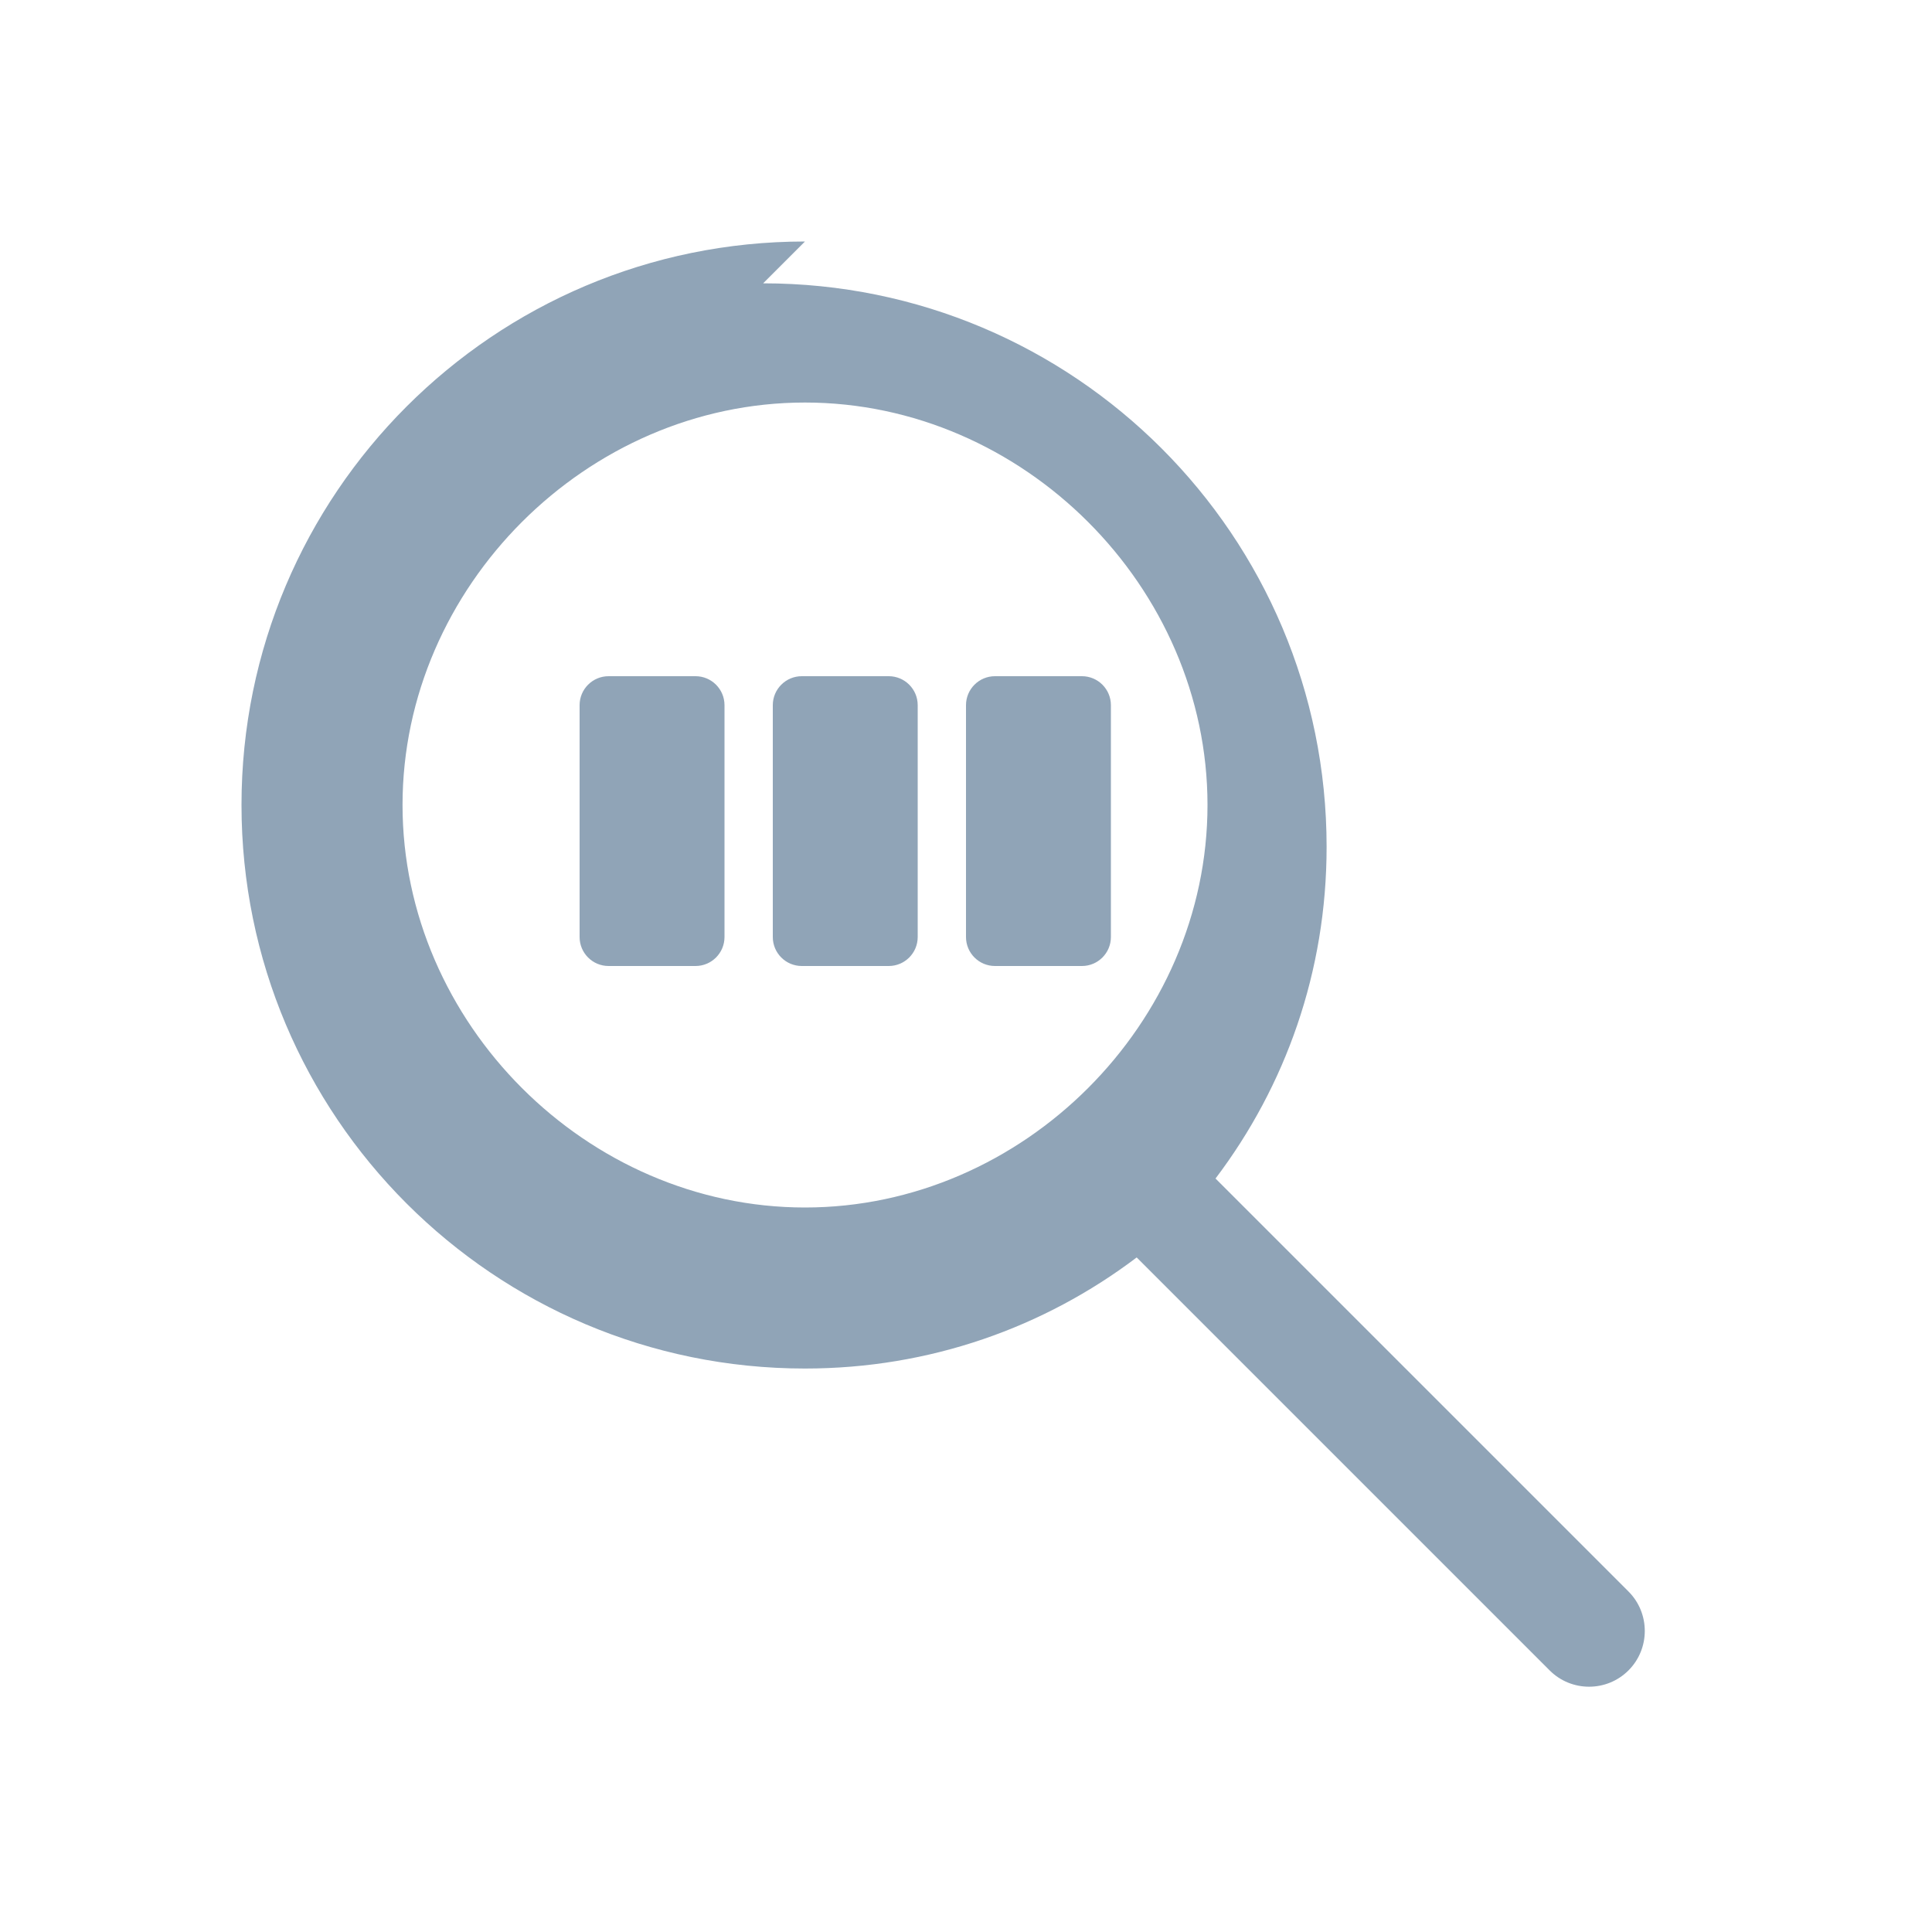
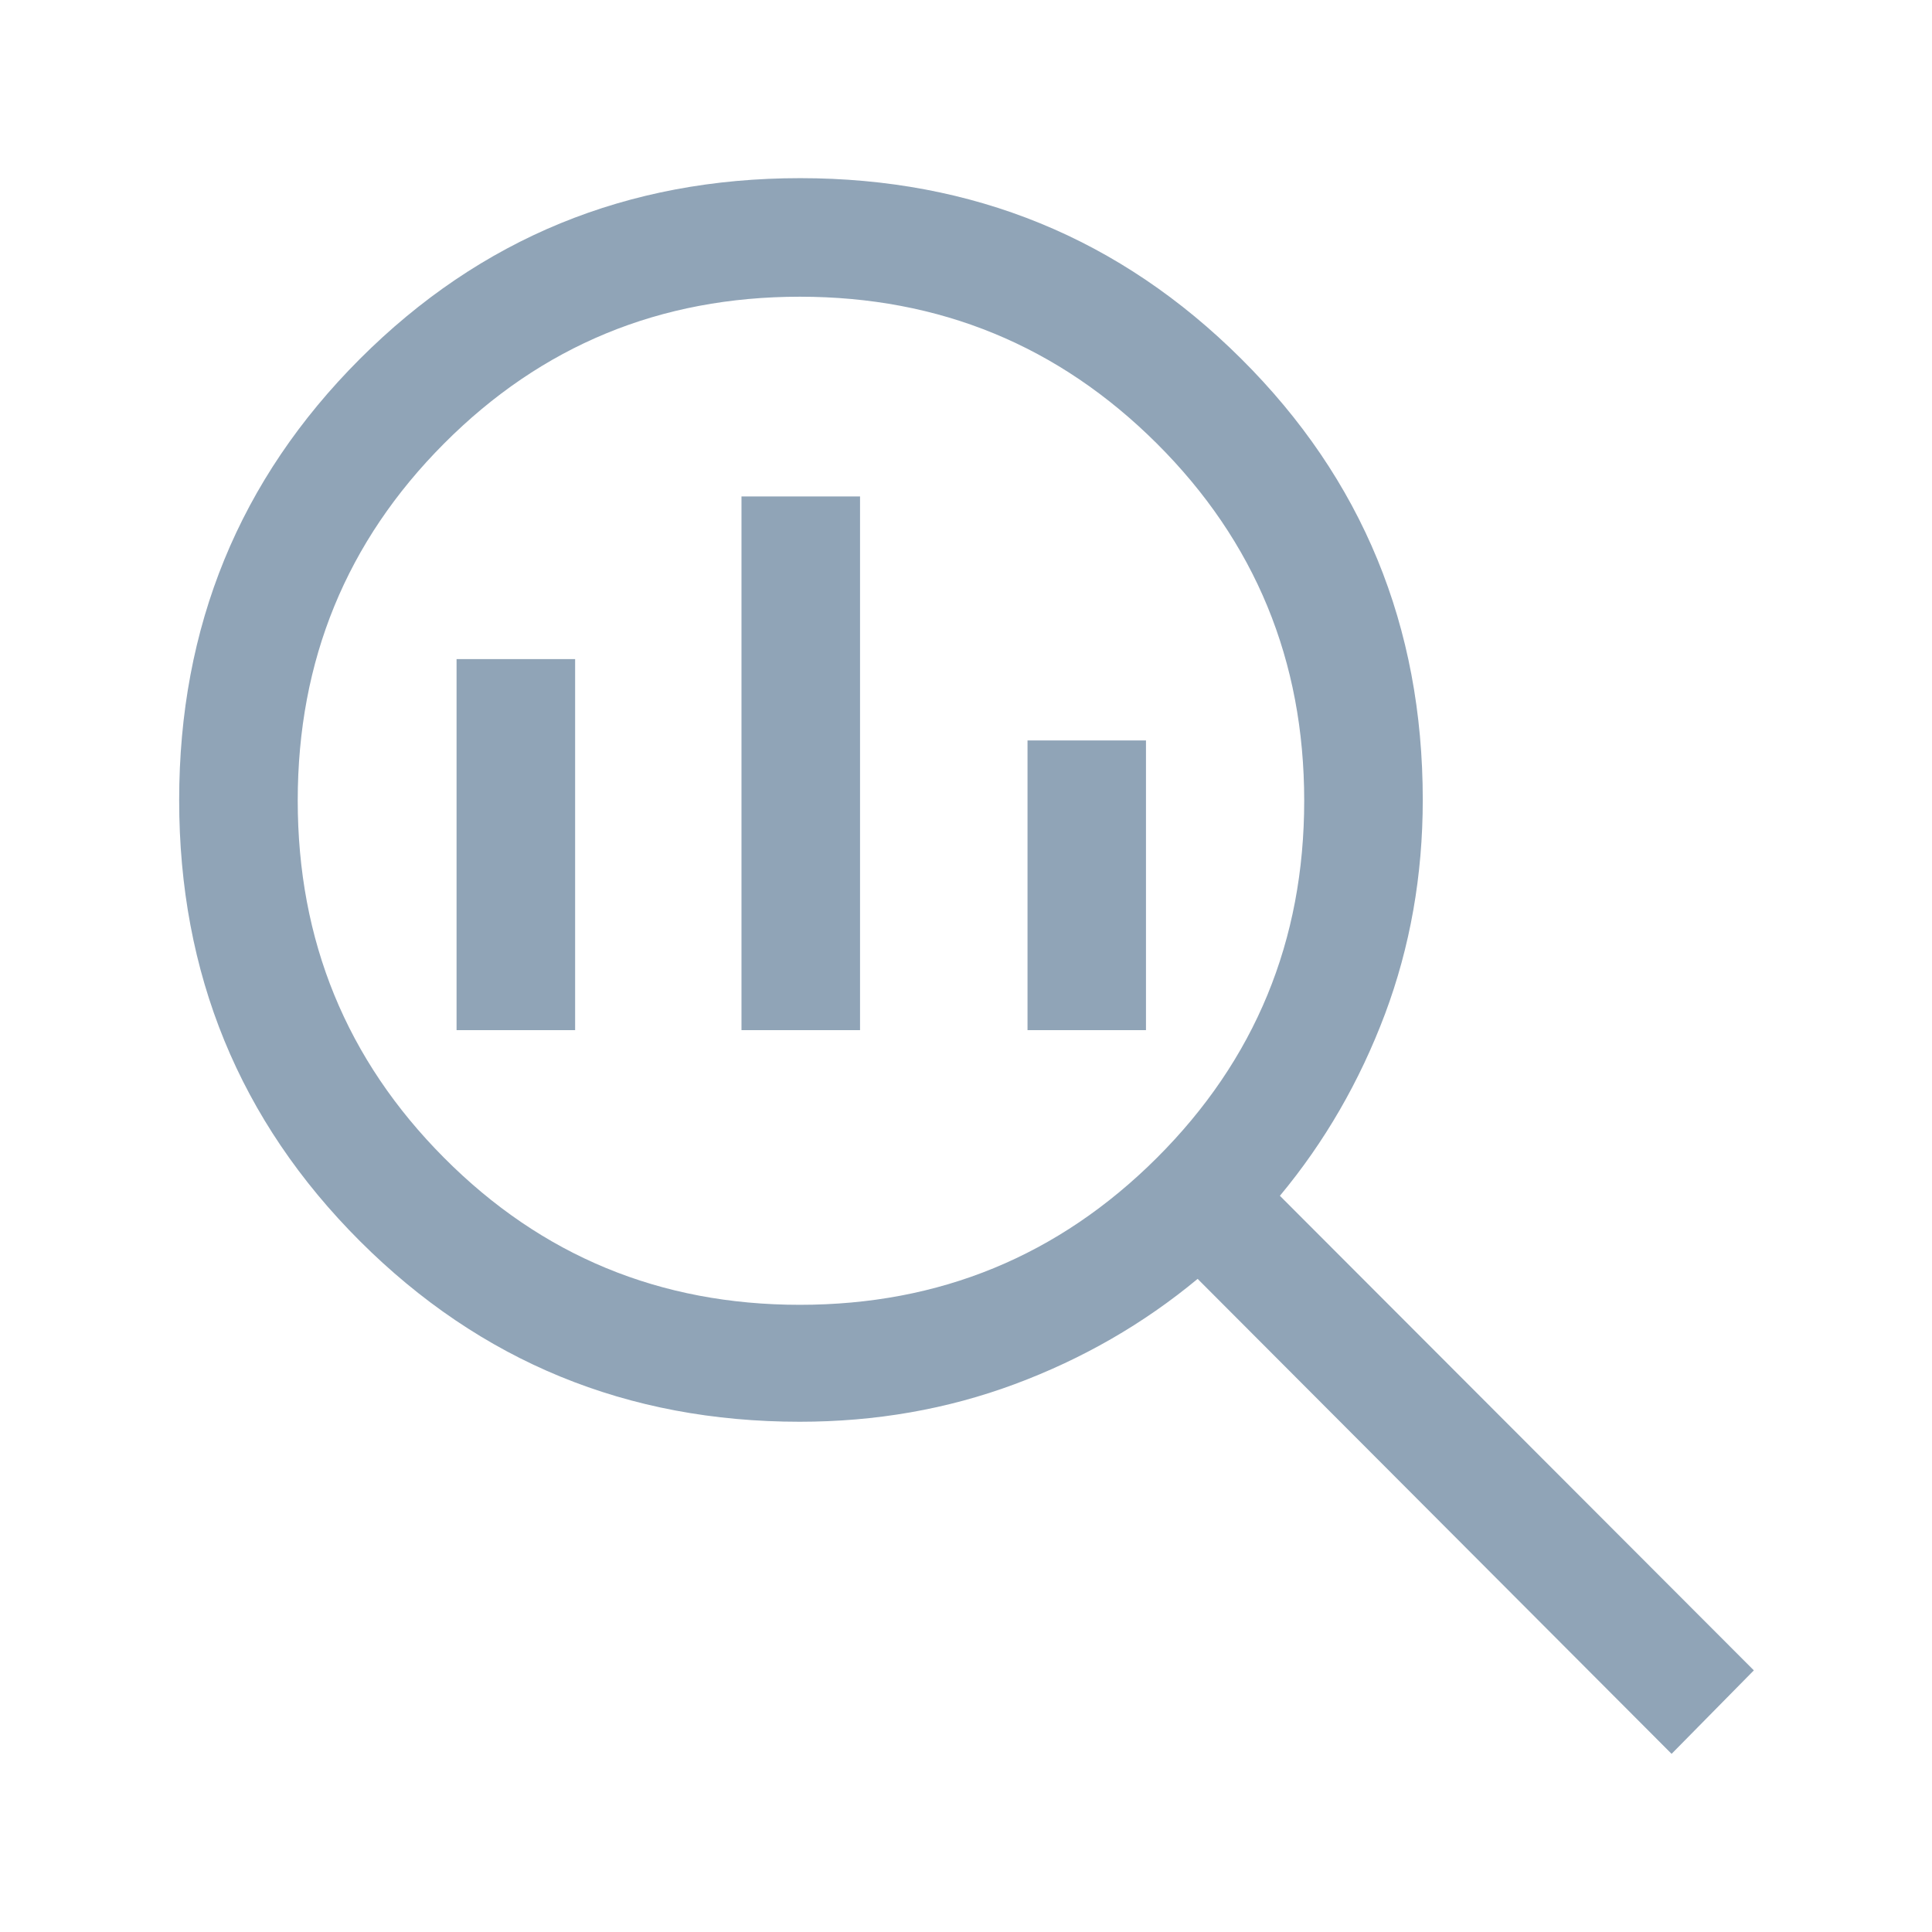
- <svg xmlns="http://www.w3.org/2000/svg" width="20" height="20" viewBox="0 0 20 20" fill="none">
-   <path d="M8.333 2.5C5.112 2.5 2.5 5.112 2.5 8.333C2.5 11.555 5.112 14.167 8.333 14.167C9.625 14.167 10.808 13.742 11.767 13.017L16.042 17.292C16.267 17.517 16.633 17.517 16.858 17.292C17.083 17.067 17.083 16.7 16.858 16.475L12.583 12.2C13.308 11.242 13.733 10.058 13.733 8.767C13.733 5.545 11.122 2.933 7.9 2.933M8.333 4.167C10.592 4.167 12.5 6.075 12.5 8.333C12.5 10.592 10.592 12.5 8.333 12.5C6.075 12.5 4.167 10.592 4.167 8.333C4.167 6.075 6.075 4.167 8.333 4.167Z" fill="#90A4B7" />
-   <rect x="6" y="7" width="1.5" height="3" rx="0.3" fill="#90A4B7" />
-   <rect x="8" y="7" width="1.5" height="3" rx="0.3" fill="#90A4B7" />
-   <rect x="10" y="7" width="1.5" height="3" rx="0.3" fill="#90A4B7" />
+ <svg xmlns="http://www.w3.org/2000/svg" width="20" height="20" viewBox="10.5 10.5 19 19" fill="none">
+   <path d="M18.366 23.332C19.74 23.332 20.91 22.851 21.877 21.887C22.843 20.923 23.326 19.752 23.326 18.375C23.326 16.996 22.843 15.825 21.877 14.862C20.91 13.899 19.74 13.418 18.366 13.418C16.992 13.418 15.826 13.899 14.867 14.862C13.907 15.825 13.428 16.995 13.428 18.373C13.428 19.751 13.907 20.922 14.867 21.886C15.826 22.85 16.992 23.332 18.366 23.332ZM17.792 20.631V15.382H18.958V20.631H17.792ZM14.99 20.631V16.982H16.156V20.631H14.99ZM20.605 20.631V17.782H21.77V20.631H20.605ZM26.939 27.748L22.278 23.077C21.744 23.52 21.144 23.865 20.48 24.112C19.816 24.359 19.111 24.482 18.365 24.482C16.668 24.482 15.226 23.89 14.04 22.706C12.854 21.521 12.262 20.075 12.262 18.369C12.262 16.662 12.854 15.216 14.039 14.03C15.224 12.845 16.667 12.252 18.369 12.252C20.071 12.252 21.517 12.844 22.707 14.029C23.897 15.213 24.492 16.659 24.492 18.366C24.492 19.109 24.368 19.812 24.12 20.474C23.871 21.135 23.527 21.731 23.087 22.26L27.748 26.927L26.939 27.748Z" fill="#90A4B7" />
</svg>
